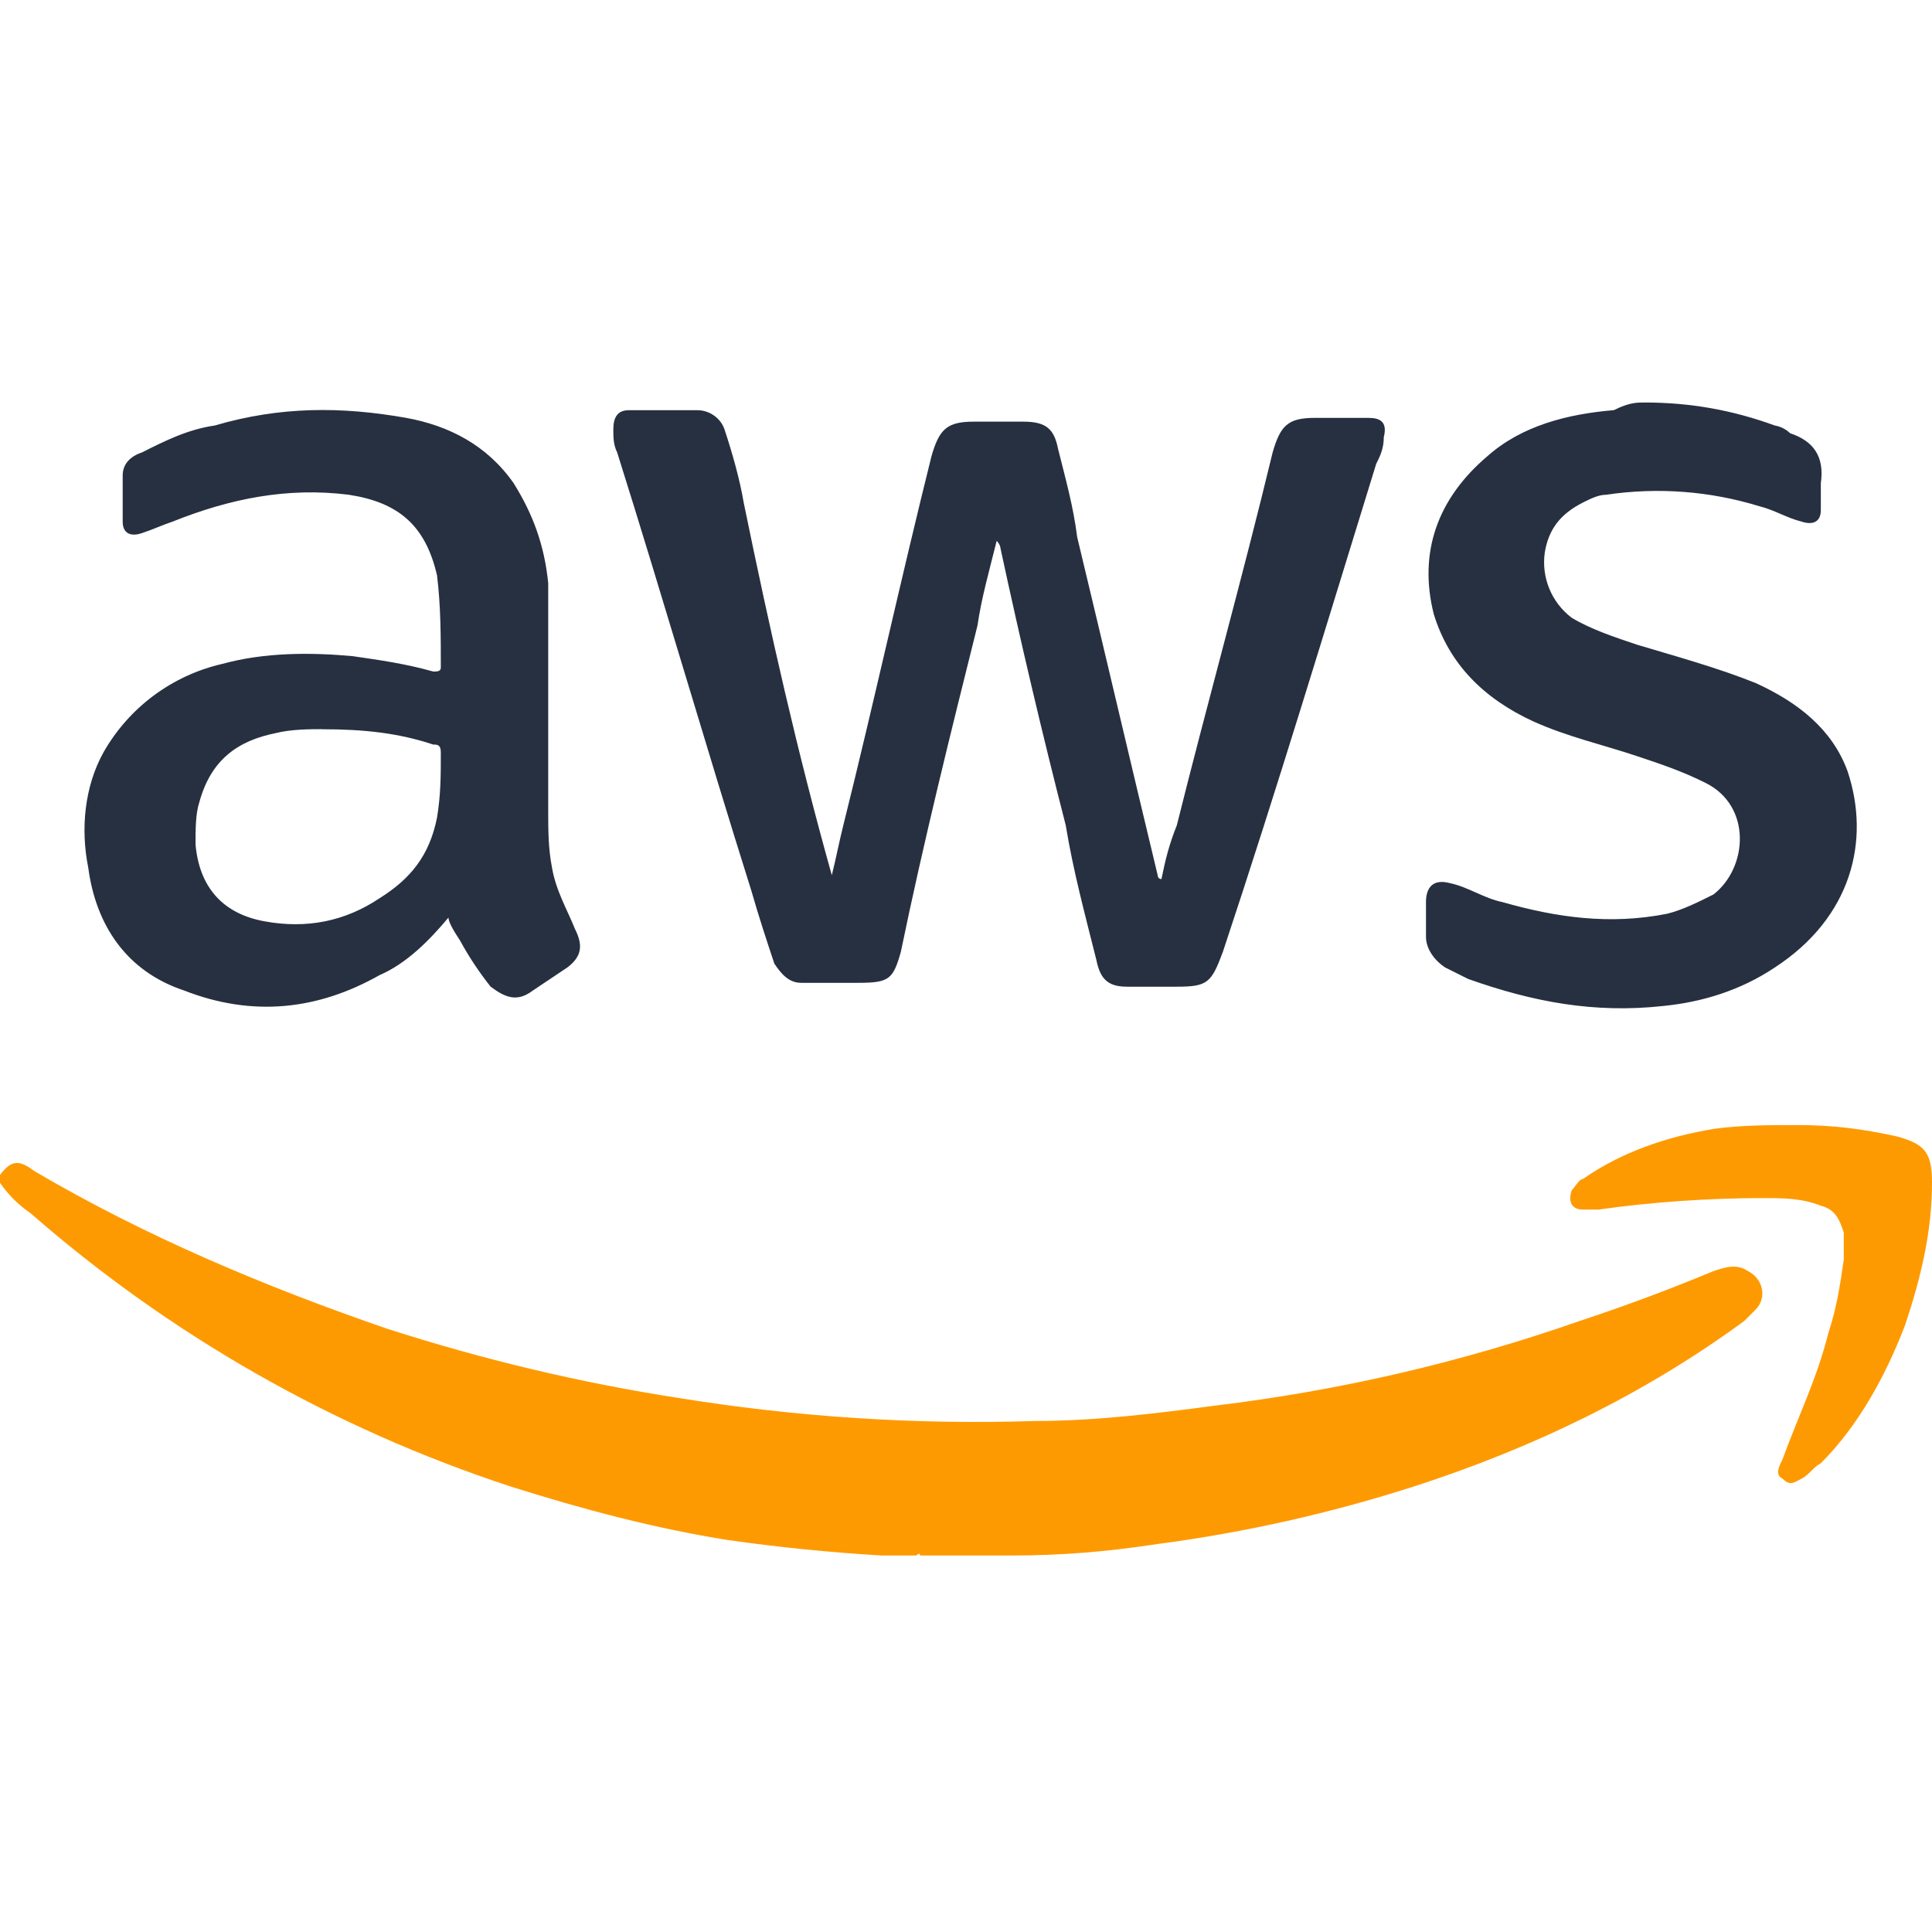
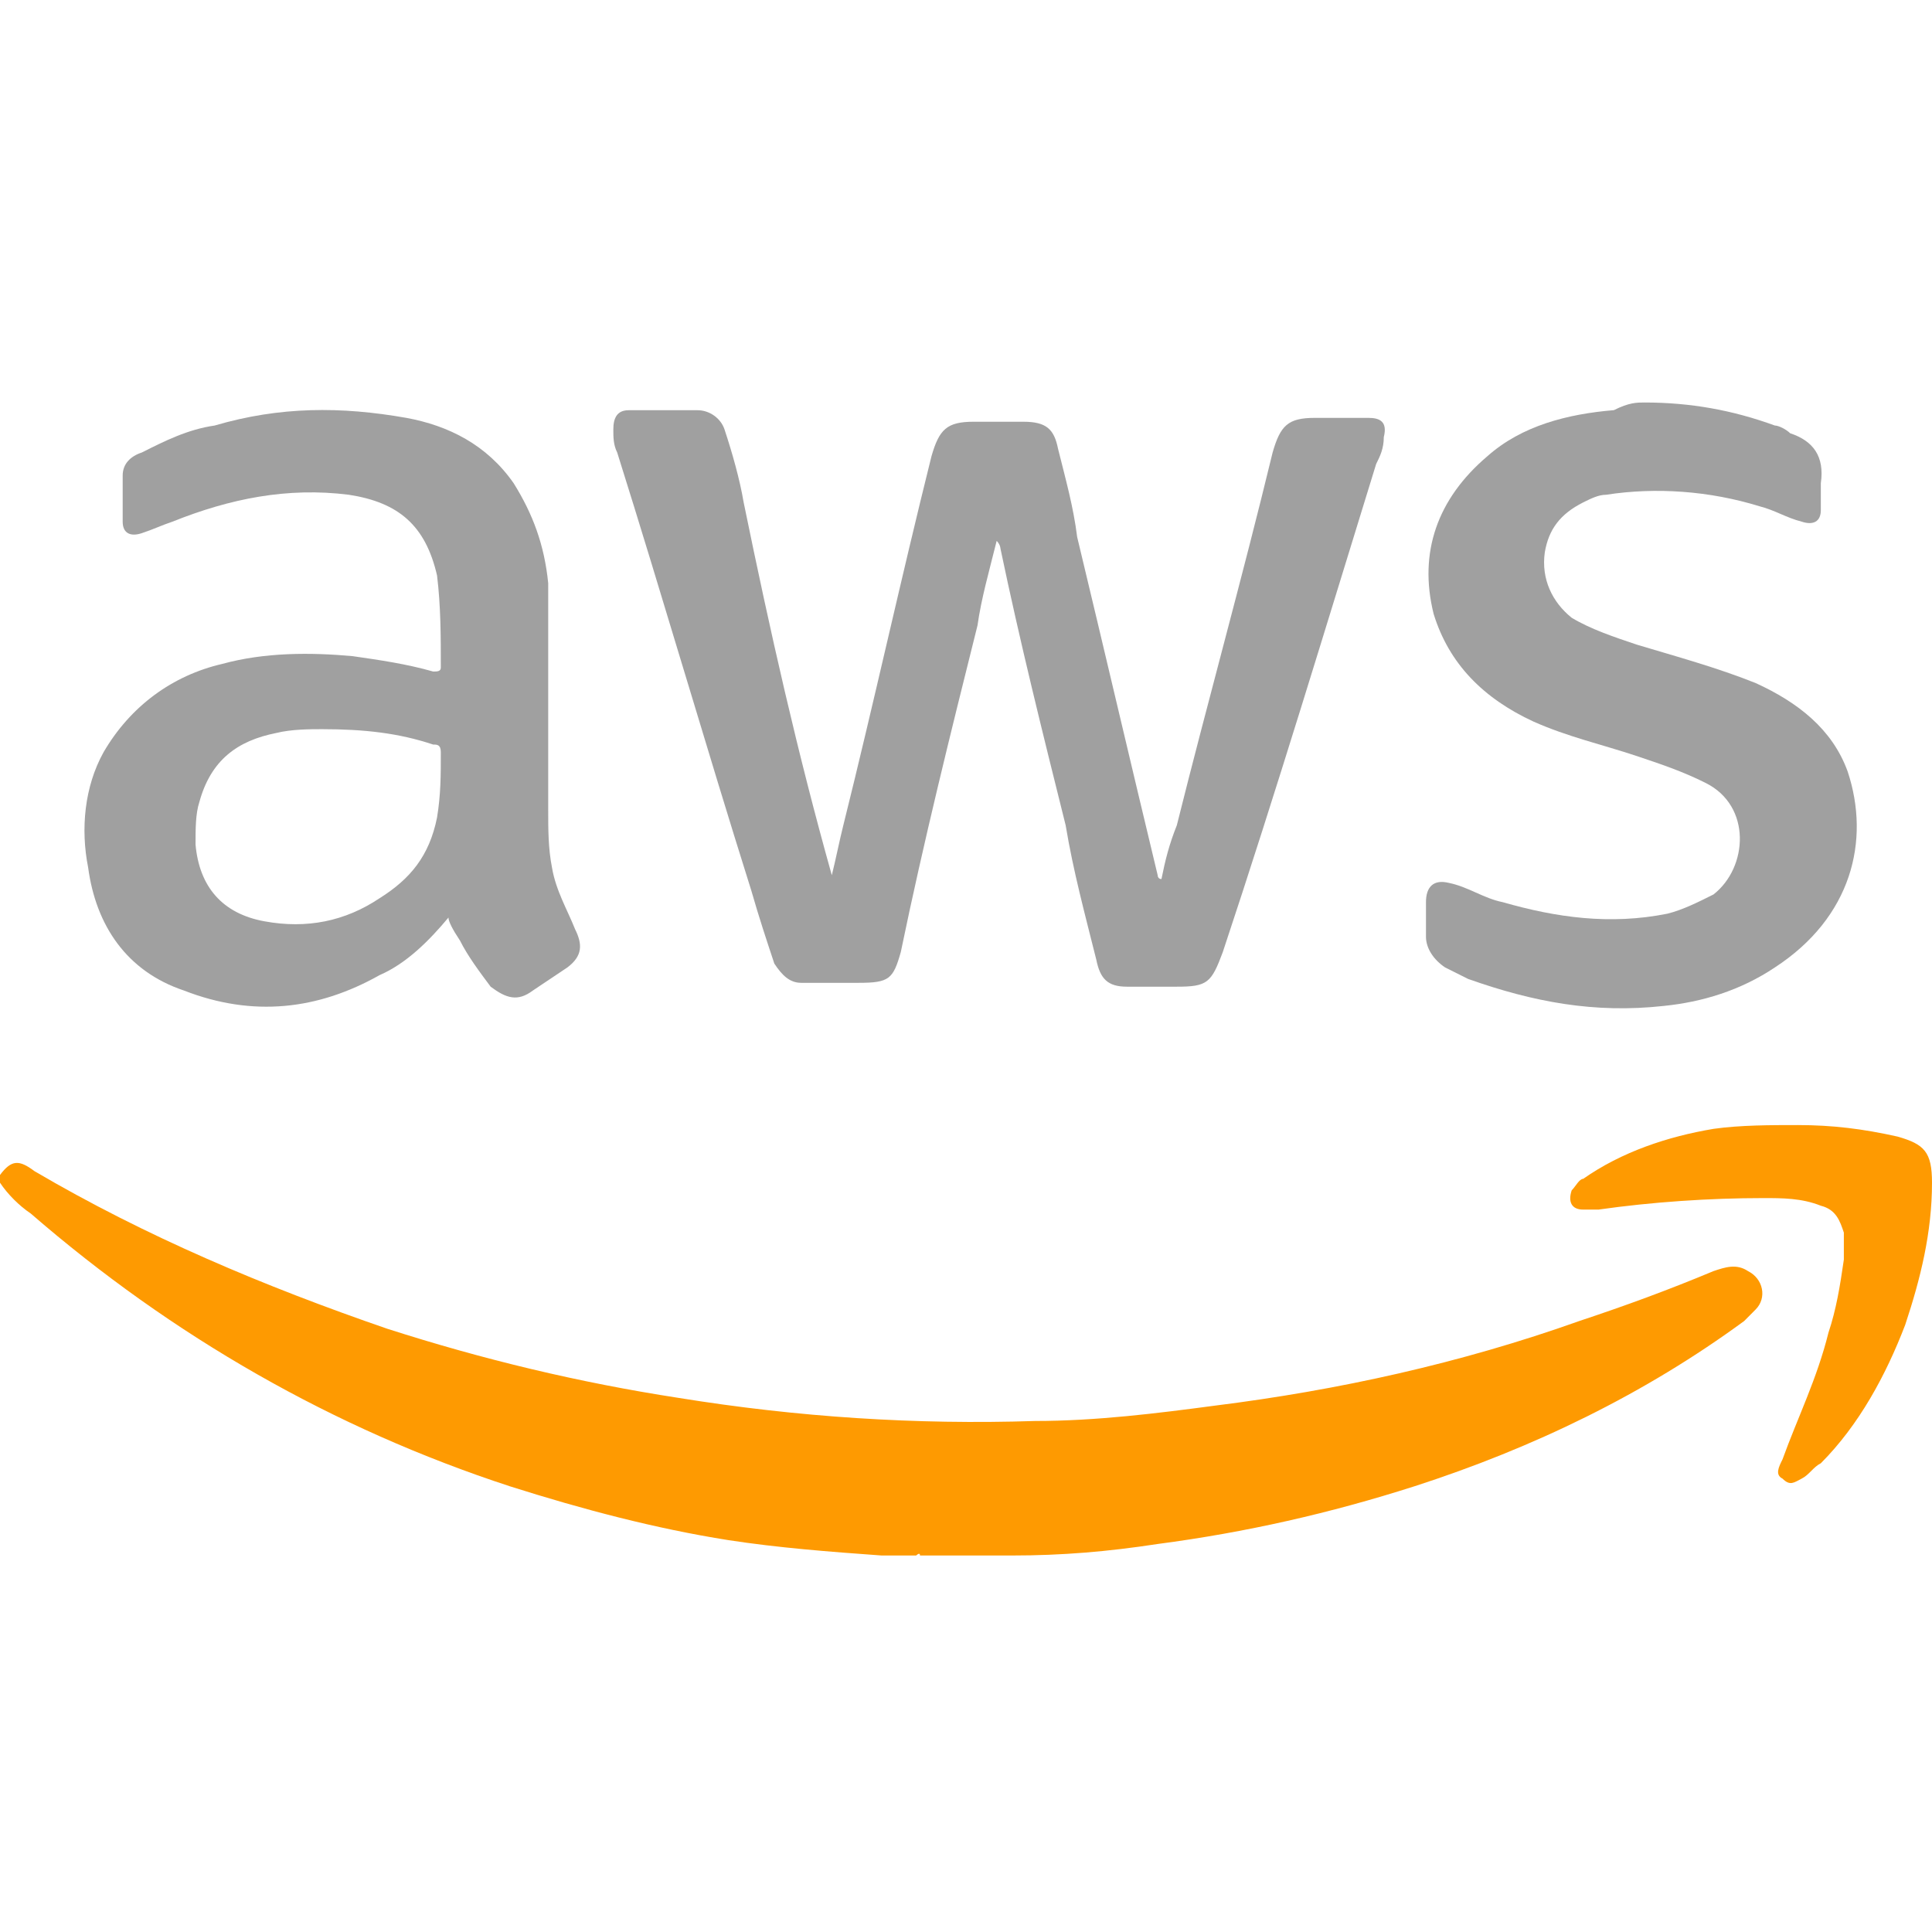
- <svg xmlns="http://www.w3.org/2000/svg" width="24" height="24" fill="none">
-   <path d="M0 14.596c.143-.19.238-.19.429-.047 1.38.811 2.857 1.432 4.38 1.957 1.191.382 2.381.668 3.62.86 1.476.238 2.952.334 4.428.286.762 0 1.524-.096 2.238-.191a21.445 21.445 0 0 0 4.524-1.05 23.593 23.593 0 0 0 1.667-.621c.143-.048.285-.096.428 0 .19.095.238.334.096.477l-.143.143c-1.238.908-2.62 1.576-4.096 2.053a18.156 18.156 0 0 1-3.19.717c-.62.095-1.19.143-1.81.143H11.43c0-.048-.048 0-.048 0h-.429a23.397 23.397 0 0 1-1.904-.191c-.905-.143-1.81-.382-2.715-.669a17.221 17.221 0 0 1-5.952-3.39A1.45 1.45 0 0 1 0 14.693v-.096Z" fill="#FE9A01" />
-   <path d="M10.333 10.872c.048-.19.095-.43.143-.62.381-1.528.714-3.056 1.095-4.584.096-.334.19-.43.524-.43h.62c.285 0 .38.096.428.335.095.382.19.716.238 1.098.333 1.385.667 2.817 1 4.201 0 0 0 .048.047.048.048-.239.096-.43.191-.668.381-1.528.81-3.056 1.19-4.631.096-.335.191-.43.524-.43H17c.143 0 .238.048.19.239 0 .143-.047.238-.095.334-.619 2.005-1.238 4.058-1.905 6.063-.142.382-.19.43-.571.43H14c-.238 0-.333-.096-.381-.334-.143-.573-.286-1.098-.38-1.671a89.532 89.532 0 0 1-.81-3.438s0-.047-.048-.095c-.095.382-.19.716-.238 1.05-.334 1.337-.667 2.674-.953 4.058-.095.334-.142.382-.523.382h-.715c-.143 0-.238-.095-.333-.239-.095-.286-.19-.572-.286-.907-.571-1.814-1.095-3.628-1.666-5.442-.048-.096-.048-.191-.048-.287 0-.143.048-.238.19-.238h.858c.142 0 .285.095.333.238.095.287.19.62.238.907.333 1.624.667 3.104 1.095 4.631ZM5.571 11.398c-.238.286-.523.572-.857.716-.762.43-1.571.525-2.428.19-.715-.238-1.095-.811-1.19-1.527-.096-.477-.048-1.003.19-1.432a2.286 2.286 0 0 1 1.476-1.098c.524-.144 1.095-.144 1.619-.096.333.048.667.096 1 .191.048 0 .095 0 .095-.048 0-.382 0-.764-.047-1.146-.143-.62-.477-.907-1.096-1.002-.762-.096-1.476.048-2.19.334-.143.048-.238.096-.381.143-.143.048-.238 0-.238-.143v-.573c0-.143.095-.239.238-.286.286-.144.571-.287.905-.335.81-.238 1.571-.238 2.38-.095.524.096 1 .334 1.334.812.238.382.381.764.429 1.24v2.818c0 .239 0 .477.047.716.048.286.19.525.286.764.095.19.095.334-.095.477l-.429.287c-.19.143-.333.095-.524-.048a3.978 3.978 0 0 1-.38-.573c-.096-.143-.144-.239-.144-.286Zm-1.57-2.34c-.144 0-.382 0-.572.048-.477.095-.81.334-.953.86-.047.143-.047.334-.047.525.047.525.333.859.857.954.524.096 1 0 1.428-.286.381-.239.62-.525.715-1.003.047-.286.047-.525.047-.811 0-.096-.047-.096-.095-.096-.429-.143-.857-.19-1.38-.19ZM20.428 5c.572 0 1.096.095 1.62.286a.36.36 0 0 1 .19.096c.286.095.429.286.381.62v.335c0 .143-.095.19-.238.143-.19-.048-.333-.143-.524-.191a4.311 4.311 0 0 0-1.905-.143c-.095 0-.19.048-.285.095-.286.144-.429.335-.477.621a.865.865 0 0 0 .334.812c.238.143.524.238.81.334.476.143 1 .286 1.476.477.523.239.952.573 1.142 1.098.286.86.048 1.815-.904 2.435-.429.287-.905.43-1.381.478-.858.095-1.62-.048-2.429-.335l-.286-.143c-.143-.095-.238-.239-.238-.382v-.43c0-.19.096-.286.286-.238.238.048.428.19.667.239.666.19 1.333.286 2.047.143.19-.048.381-.143.572-.239.428-.334.476-1.098-.096-1.384-.285-.144-.571-.24-.857-.335-.428-.143-.857-.238-1.285-.43-.62-.286-1.048-.715-1.238-1.336-.191-.764.047-1.432.666-1.958.429-.382 1-.525 1.572-.573.19-.095.285-.095.38-.095Z" fill="#263040" />
-   <path d="M22.333 13.976c.429 0 .81.047 1.239.143.333.095.428.19.428.573 0 .62-.143 1.193-.333 1.766-.238.62-.572 1.242-1.048 1.719-.095.048-.143.143-.238.191-.095.048-.143.096-.238 0-.095-.048-.048-.143 0-.239.19-.525.428-1.002.571-1.575.096-.287.143-.573.19-.907v-.335c-.047-.143-.094-.286-.285-.334-.238-.095-.476-.095-.714-.095-.667 0-1.381.048-2.048.143h-.19c-.143 0-.19-.095-.143-.239.047-.048.095-.143.143-.143.476-.334 1.047-.525 1.619-.62.333-.048.714-.048 1.047-.048Z" fill="#FE9A01" />
+ <svg xmlns="http://www.w3.org/2000/svg" width="24" height="24" viewBox="0 0 24 24" fill="none">
+   <g id="aws">
+     <g id="aws_2">
+       <path id="Vector" d="M0 14.596C0.143 14.405 0.238 14.405 0.429 14.549C1.81 15.36 3.286 15.981 4.81 16.506C6 16.888 7.19 17.174 8.429 17.365C9.905 17.604 11.381 17.7 12.857 17.652C13.619 17.652 14.381 17.556 15.095 17.461C16.619 17.27 18.143 16.936 19.619 16.41C20.191 16.22 20.714 16.029 21.286 15.79C21.429 15.742 21.571 15.694 21.714 15.79C21.905 15.885 21.952 16.124 21.809 16.267C21.762 16.315 21.714 16.363 21.667 16.41C20.429 17.318 19.048 17.986 17.571 18.463C16.524 18.798 15.476 19.036 14.381 19.18C13.762 19.275 13.191 19.323 12.571 19.323H12.524C12.143 19.323 11.809 19.323 11.429 19.323C11.429 19.275 11.381 19.323 11.381 19.323C11.238 19.323 11.095 19.323 10.952 19.323C10.286 19.275 9.667 19.227 9.048 19.132C8.143 18.989 7.238 18.75 6.333 18.463C4.143 17.747 2.143 16.601 0.381 15.074C0.238 14.978 0.095 14.835 0 14.692C0 14.644 0 14.596 0 14.596Z" fill="#FE9A01" />
+       <path id="Vector_2" d="M10.333 10.872C10.381 10.681 10.428 10.443 10.476 10.252C10.857 8.724 11.19 7.196 11.571 5.668C11.667 5.334 11.762 5.239 12.095 5.239C12.286 5.239 12.524 5.239 12.714 5.239C13 5.239 13.095 5.334 13.143 5.573C13.238 5.955 13.333 6.289 13.381 6.671C13.714 8.056 14.048 9.488 14.381 10.872C14.381 10.872 14.381 10.92 14.428 10.92C14.476 10.681 14.524 10.49 14.619 10.252C15 8.724 15.428 7.196 15.809 5.621C15.905 5.286 16 5.191 16.333 5.191C16.571 5.191 16.762 5.191 17 5.191C17.143 5.191 17.238 5.239 17.19 5.43C17.19 5.573 17.143 5.668 17.095 5.764C16.476 7.769 15.857 9.822 15.19 11.827C15.048 12.209 15 12.257 14.619 12.257C14.428 12.257 14.19 12.257 14 12.257C13.762 12.257 13.667 12.161 13.619 11.923C13.476 11.35 13.333 10.825 13.238 10.252C12.952 9.106 12.667 7.96 12.428 6.814C12.428 6.814 12.428 6.767 12.381 6.719C12.286 7.101 12.19 7.435 12.143 7.769C11.809 9.106 11.476 10.443 11.19 11.827C11.095 12.161 11.048 12.209 10.667 12.209C10.428 12.209 10.19 12.209 9.952 12.209C9.809 12.209 9.714 12.114 9.619 11.97C9.524 11.684 9.429 11.398 9.333 11.063C8.762 9.249 8.238 7.435 7.667 5.621C7.619 5.525 7.619 5.43 7.619 5.334C7.619 5.191 7.667 5.096 7.809 5.096C8.095 5.096 8.381 5.096 8.667 5.096C8.809 5.096 8.952 5.191 9 5.334C9.095 5.621 9.19 5.955 9.238 6.241C9.571 7.865 9.905 9.345 10.333 10.872Z" fill="#A0A0A0" />
+       <path id="Vector_3" d="M5.571 11.398C5.333 11.684 5.048 11.97 4.714 12.114C3.952 12.543 3.143 12.639 2.286 12.305C1.571 12.066 1.191 11.493 1.095 10.777C1 10.3 1.048 9.774 1.286 9.345C1.619 8.772 2.143 8.39 2.762 8.247C3.286 8.103 3.857 8.103 4.381 8.151C4.714 8.199 5.048 8.247 5.381 8.342C5.429 8.342 5.476 8.342 5.476 8.294C5.476 7.912 5.476 7.53 5.429 7.148C5.286 6.528 4.952 6.241 4.333 6.146C3.571 6.05 2.857 6.194 2.143 6.48C2 6.528 1.905 6.576 1.762 6.623C1.619 6.671 1.524 6.623 1.524 6.48C1.524 6.289 1.524 6.098 1.524 5.907C1.524 5.764 1.619 5.668 1.762 5.621C2.048 5.477 2.333 5.334 2.667 5.286C3.476 5.048 4.238 5.048 5.048 5.191C5.571 5.287 6.048 5.525 6.381 6.003C6.619 6.385 6.762 6.767 6.81 7.244C6.81 7.435 6.81 7.626 6.81 7.817C6.81 8.581 6.81 9.345 6.81 10.061C6.81 10.3 6.81 10.538 6.857 10.777C6.905 11.063 7.048 11.302 7.143 11.541C7.238 11.732 7.238 11.875 7.048 12.018C6.905 12.114 6.762 12.209 6.619 12.305C6.429 12.448 6.286 12.4 6.095 12.257C5.952 12.066 5.81 11.875 5.714 11.684C5.619 11.541 5.571 11.445 5.571 11.398ZM4 9.058C3.857 9.058 3.619 9.058 3.429 9.106C2.952 9.201 2.619 9.44 2.476 9.965C2.429 10.108 2.429 10.3 2.429 10.491C2.476 11.016 2.762 11.35 3.286 11.445C3.81 11.541 4.286 11.445 4.714 11.159C5.095 10.92 5.333 10.634 5.429 10.156C5.476 9.87 5.476 9.631 5.476 9.345C5.476 9.249 5.429 9.249 5.381 9.249C4.952 9.106 4.524 9.058 4 9.058Z" fill="#A0A0A0" />
+       <path id="Vector_4" d="M20.428 5C21 5 21.524 5.095 22.048 5.286C22.095 5.286 22.19 5.334 22.238 5.382C22.524 5.477 22.667 5.668 22.619 6.003C22.619 6.098 22.619 6.241 22.619 6.337C22.619 6.48 22.524 6.528 22.381 6.48C22.19 6.432 22.048 6.337 21.857 6.289C21.238 6.098 20.571 6.05 19.952 6.146C19.857 6.146 19.762 6.194 19.667 6.241C19.381 6.385 19.238 6.576 19.19 6.862C19.143 7.196 19.286 7.483 19.524 7.674C19.762 7.817 20.048 7.912 20.333 8.008C20.809 8.151 21.333 8.294 21.809 8.485C22.333 8.724 22.762 9.058 22.952 9.583C23.238 10.443 23 11.398 22.048 12.018C21.619 12.305 21.143 12.448 20.667 12.496C19.809 12.591 19.048 12.448 18.238 12.161C18.143 12.114 18.048 12.066 17.952 12.018C17.809 11.923 17.714 11.78 17.714 11.636C17.714 11.493 17.714 11.35 17.714 11.207C17.714 11.016 17.809 10.92 18 10.968C18.238 11.016 18.428 11.159 18.667 11.207C19.333 11.398 20 11.493 20.714 11.35C20.905 11.302 21.095 11.207 21.286 11.111C21.714 10.777 21.762 10.013 21.19 9.727C20.905 9.583 20.619 9.488 20.333 9.392C19.905 9.249 19.476 9.154 19.048 8.963C18.428 8.676 18 8.247 17.809 7.626C17.619 6.862 17.857 6.194 18.476 5.668C18.905 5.286 19.476 5.143 20.048 5.095C20.238 5 20.333 5 20.428 5Z" fill="#A0A0A0" />
+       <path id="Vector_5" d="M22.333 13.976C22.762 13.976 23.143 14.023 23.572 14.119C23.905 14.214 24 14.31 24 14.692C24 15.312 23.857 15.885 23.667 16.458C23.429 17.079 23.095 17.7 22.619 18.177C22.524 18.225 22.476 18.32 22.381 18.368C22.286 18.416 22.238 18.463 22.143 18.368C22.048 18.32 22.095 18.225 22.143 18.129C22.333 17.604 22.572 17.127 22.714 16.554C22.81 16.267 22.857 15.981 22.905 15.647C22.905 15.551 22.905 15.408 22.905 15.312C22.857 15.169 22.81 15.026 22.619 14.978C22.381 14.883 22.143 14.883 21.905 14.883C21.238 14.883 20.524 14.931 19.857 15.026C19.81 15.026 19.714 15.026 19.667 15.026C19.524 15.026 19.476 14.931 19.524 14.787C19.572 14.739 19.619 14.644 19.667 14.644C20.143 14.31 20.714 14.119 21.286 14.023C21.619 13.976 22 13.976 22.333 13.976Z" fill="#FE9A01" />
+     </g>
+   </g>
</svg>
